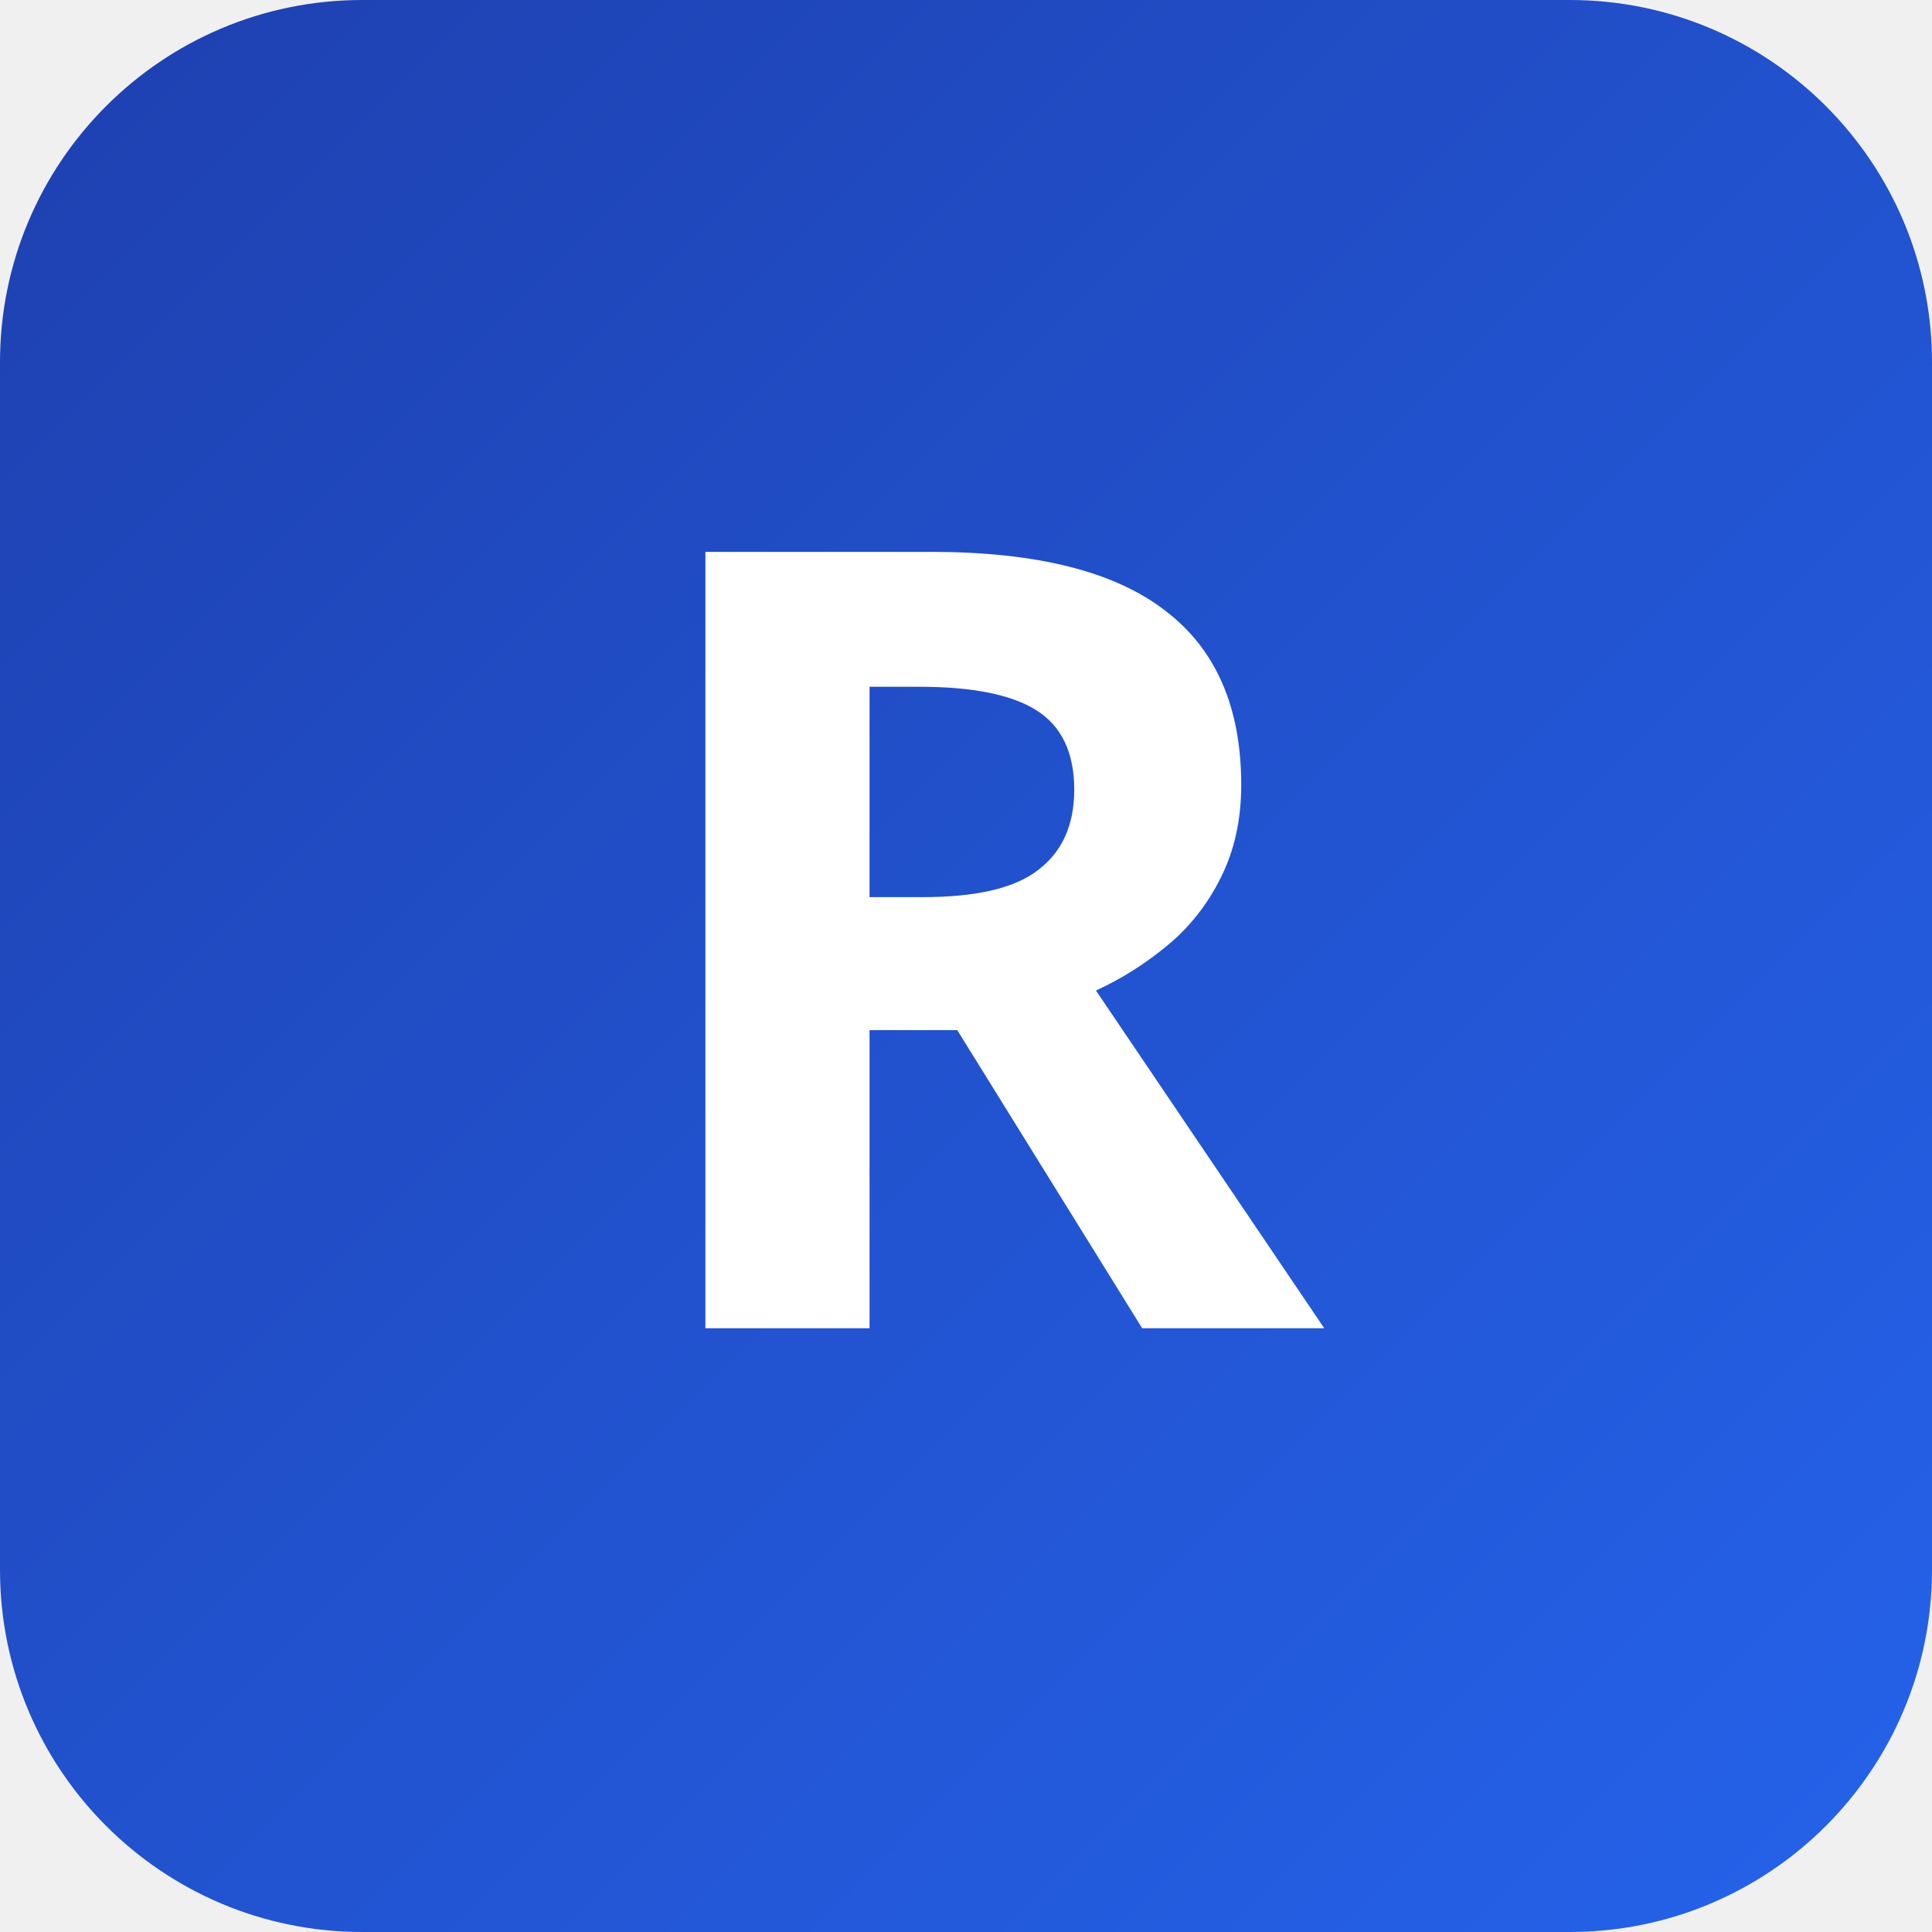
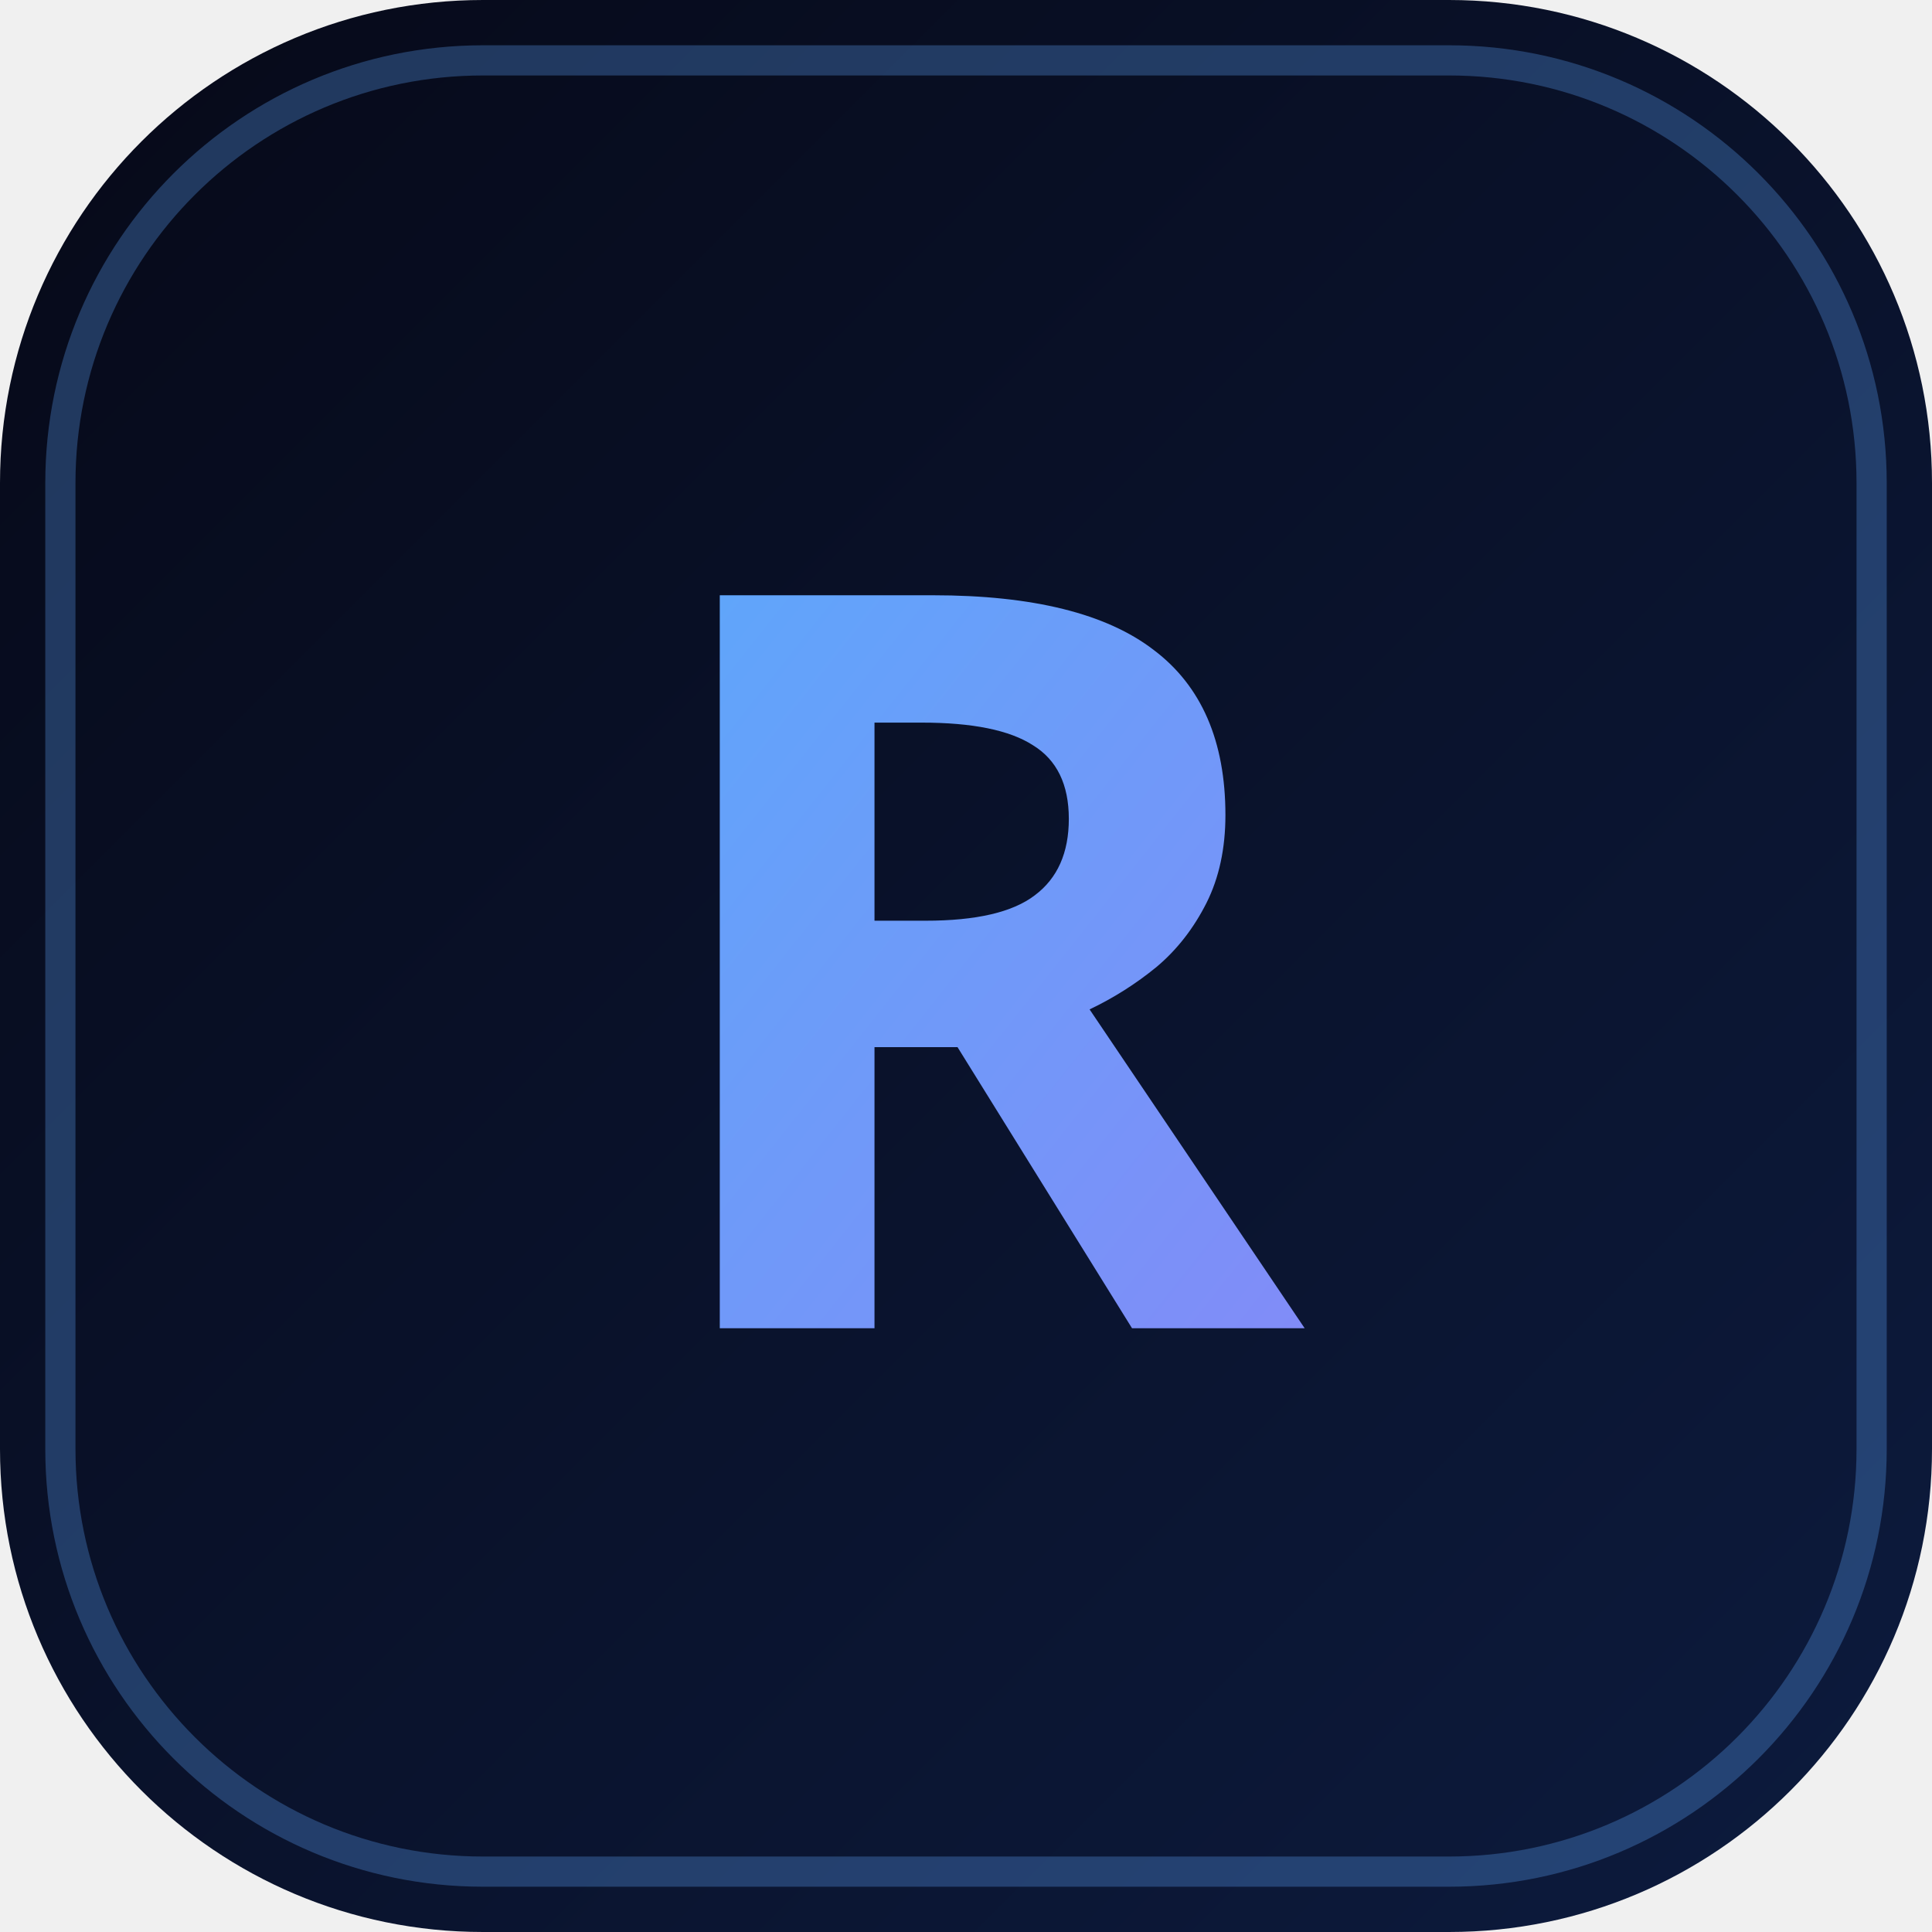
<svg xmlns="http://www.w3.org/2000/svg" viewBox="0 0 32 32" width="32" height="32">
  <defs>
    <linearGradient id="bg" x1="0%" y1="0%" x2="100%" y2="100%">
-       <stop offset="0%" style="stop-color:#1E40AF" />
-       <stop offset="100%" style="stop-color:#2563EB" />
+       <stop offset="0%" style="stop-color:#060918" />
+       <stop offset="100%" style="stop-color:#0D1B3E" />
+     </linearGradient>
+     <linearGradient id="glow" x1="0%" y1="0%" x2="100%" y2="100%">
+       <stop offset="0%" style="stop-color:#60A5FA" />
+       <stop offset="100%" style="stop-color:#818CF8" />
    </linearGradient>
  </defs>
-   <rect width="32" height="32" rx="6" fill="url(#bg)" />
-   <text x="16" y="22" text-anchor="middle" font-family="'IBM Plex Sans', sans-serif" font-size="18" font-weight="700" fill="#FFFFFF">R</text>
+   <rect width="32" height="32" rx="8" fill="url(#bg)" />
+   <rect x="1" y="1" width="30" height="30" rx="7" fill="none" stroke="rgba(96,165,250,0.3)" stroke-width="0.5" />
+   <text x="16" y="22" text-anchor="middle" font-family="'IBM Plex Sans', sans-serif" font-size="17" font-weight="700" fill="url(#glow)">R</text>
</svg>
